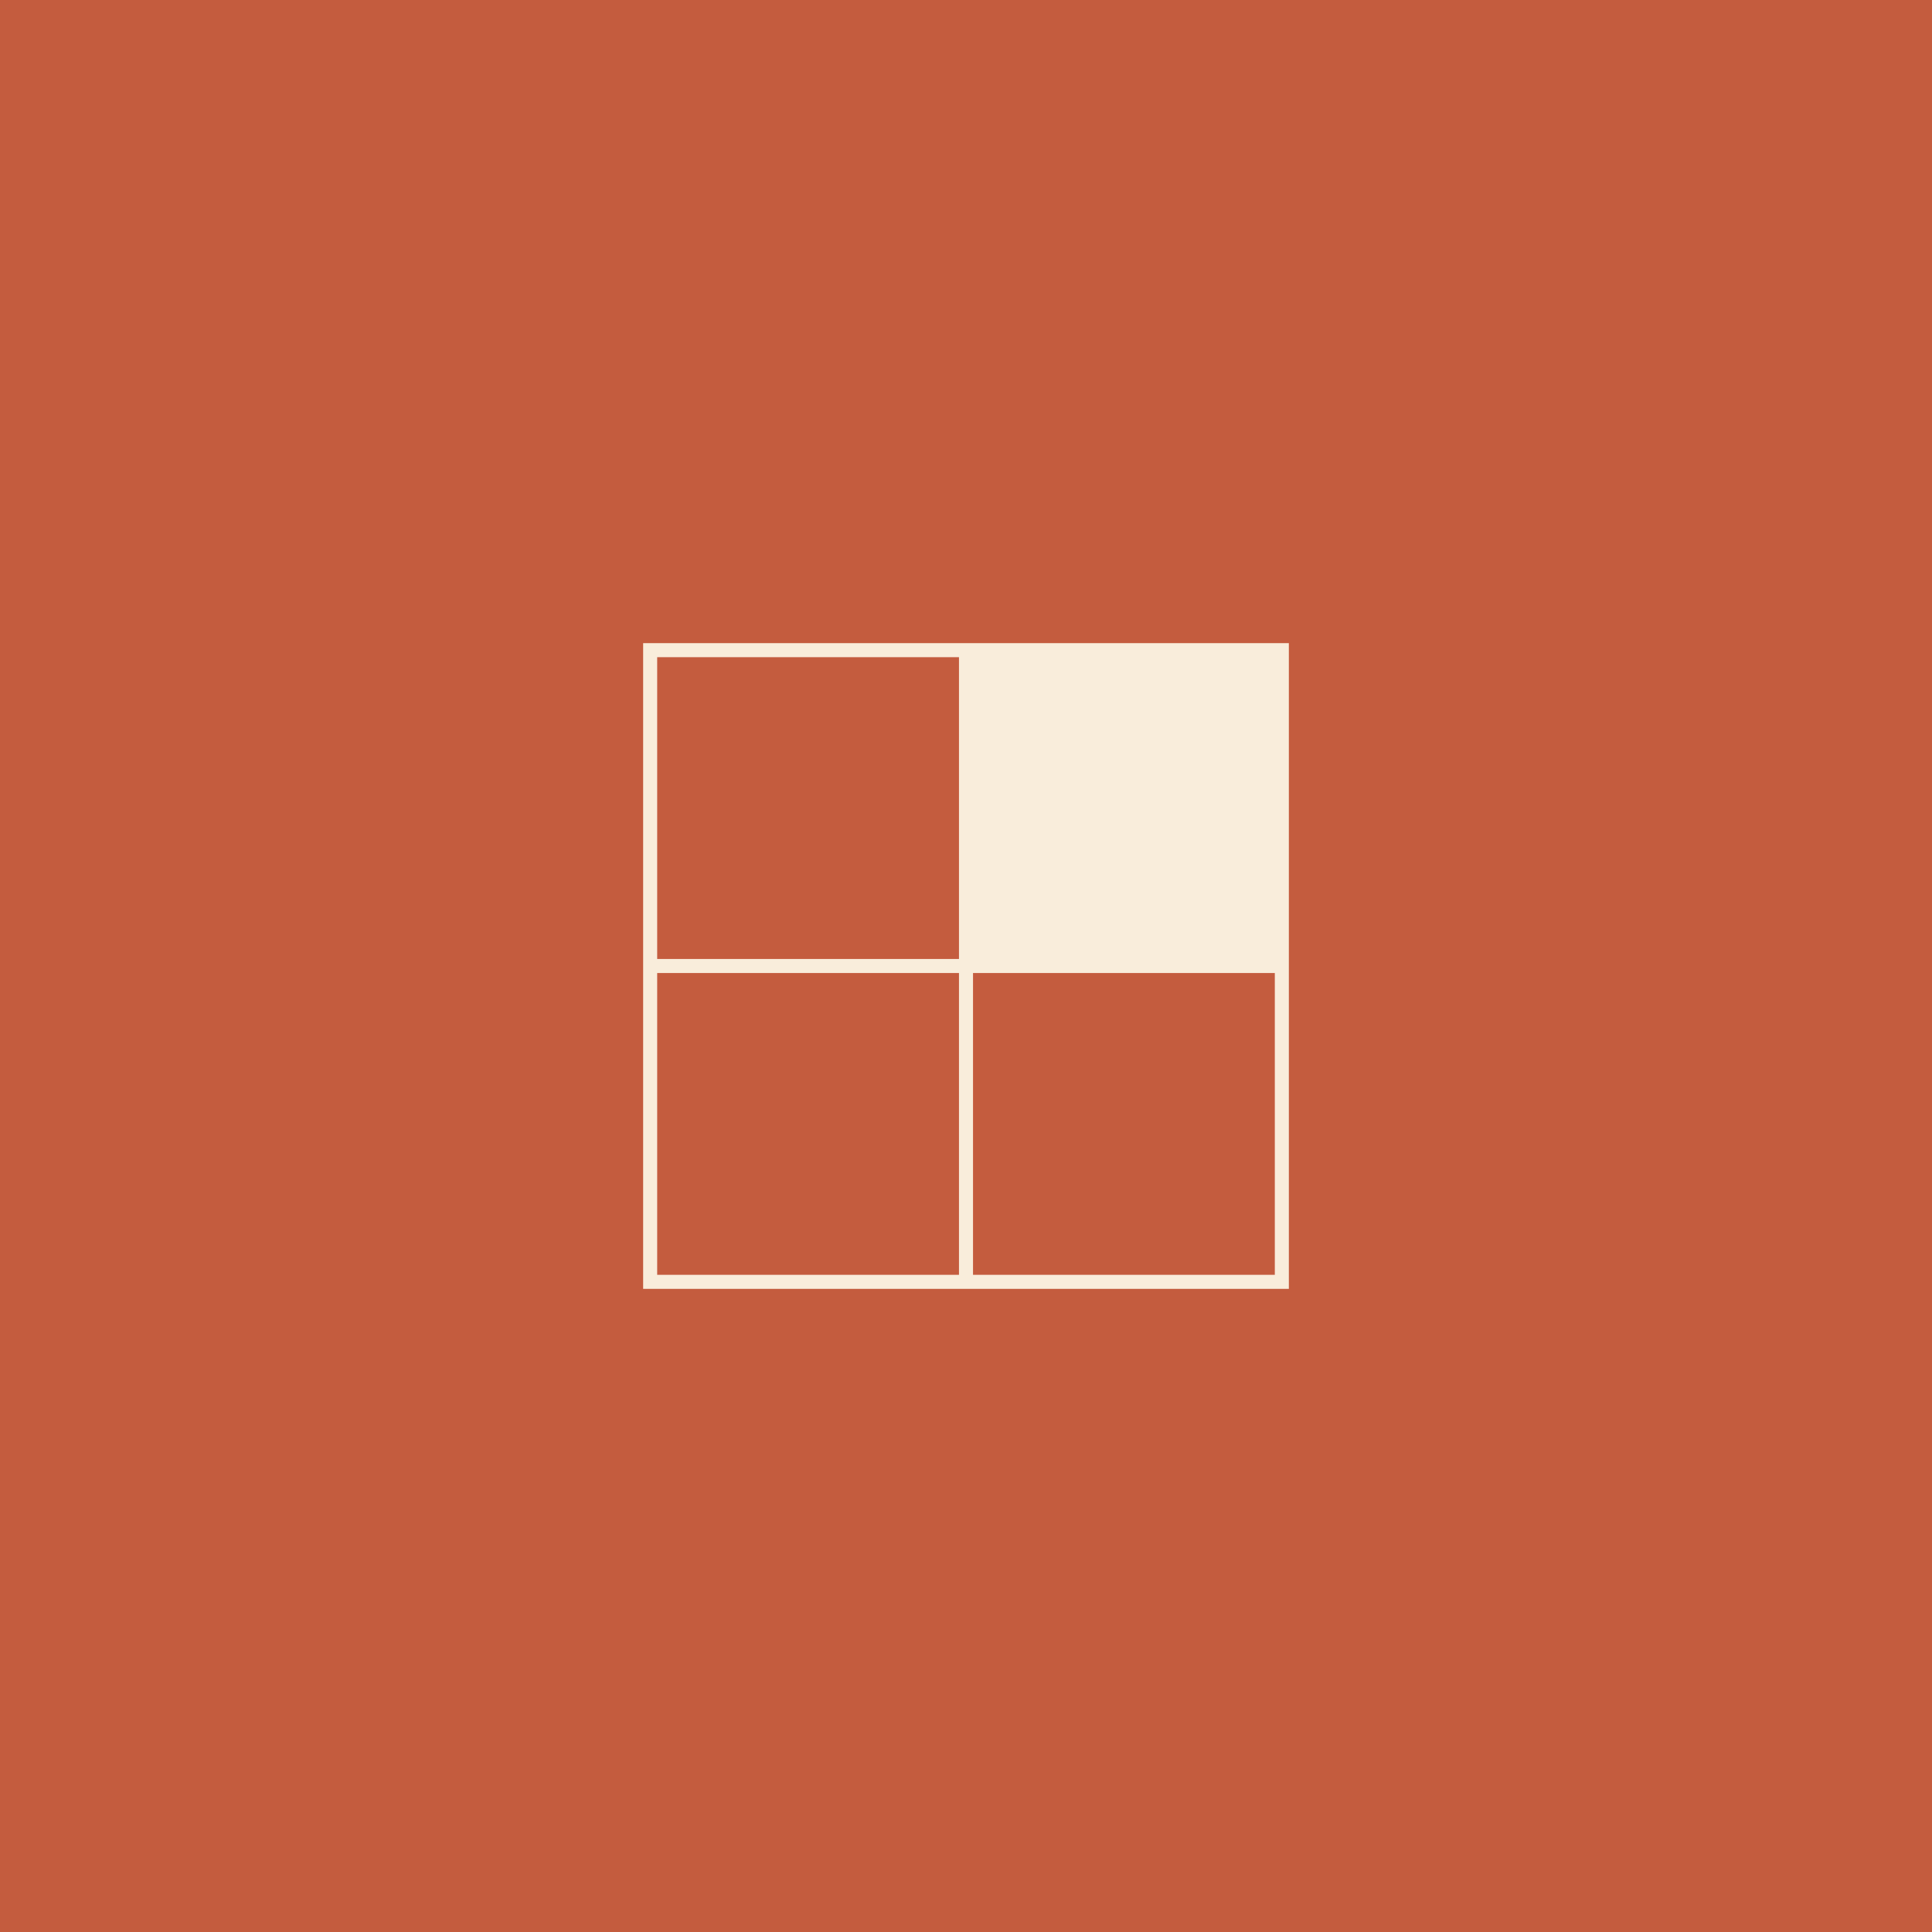
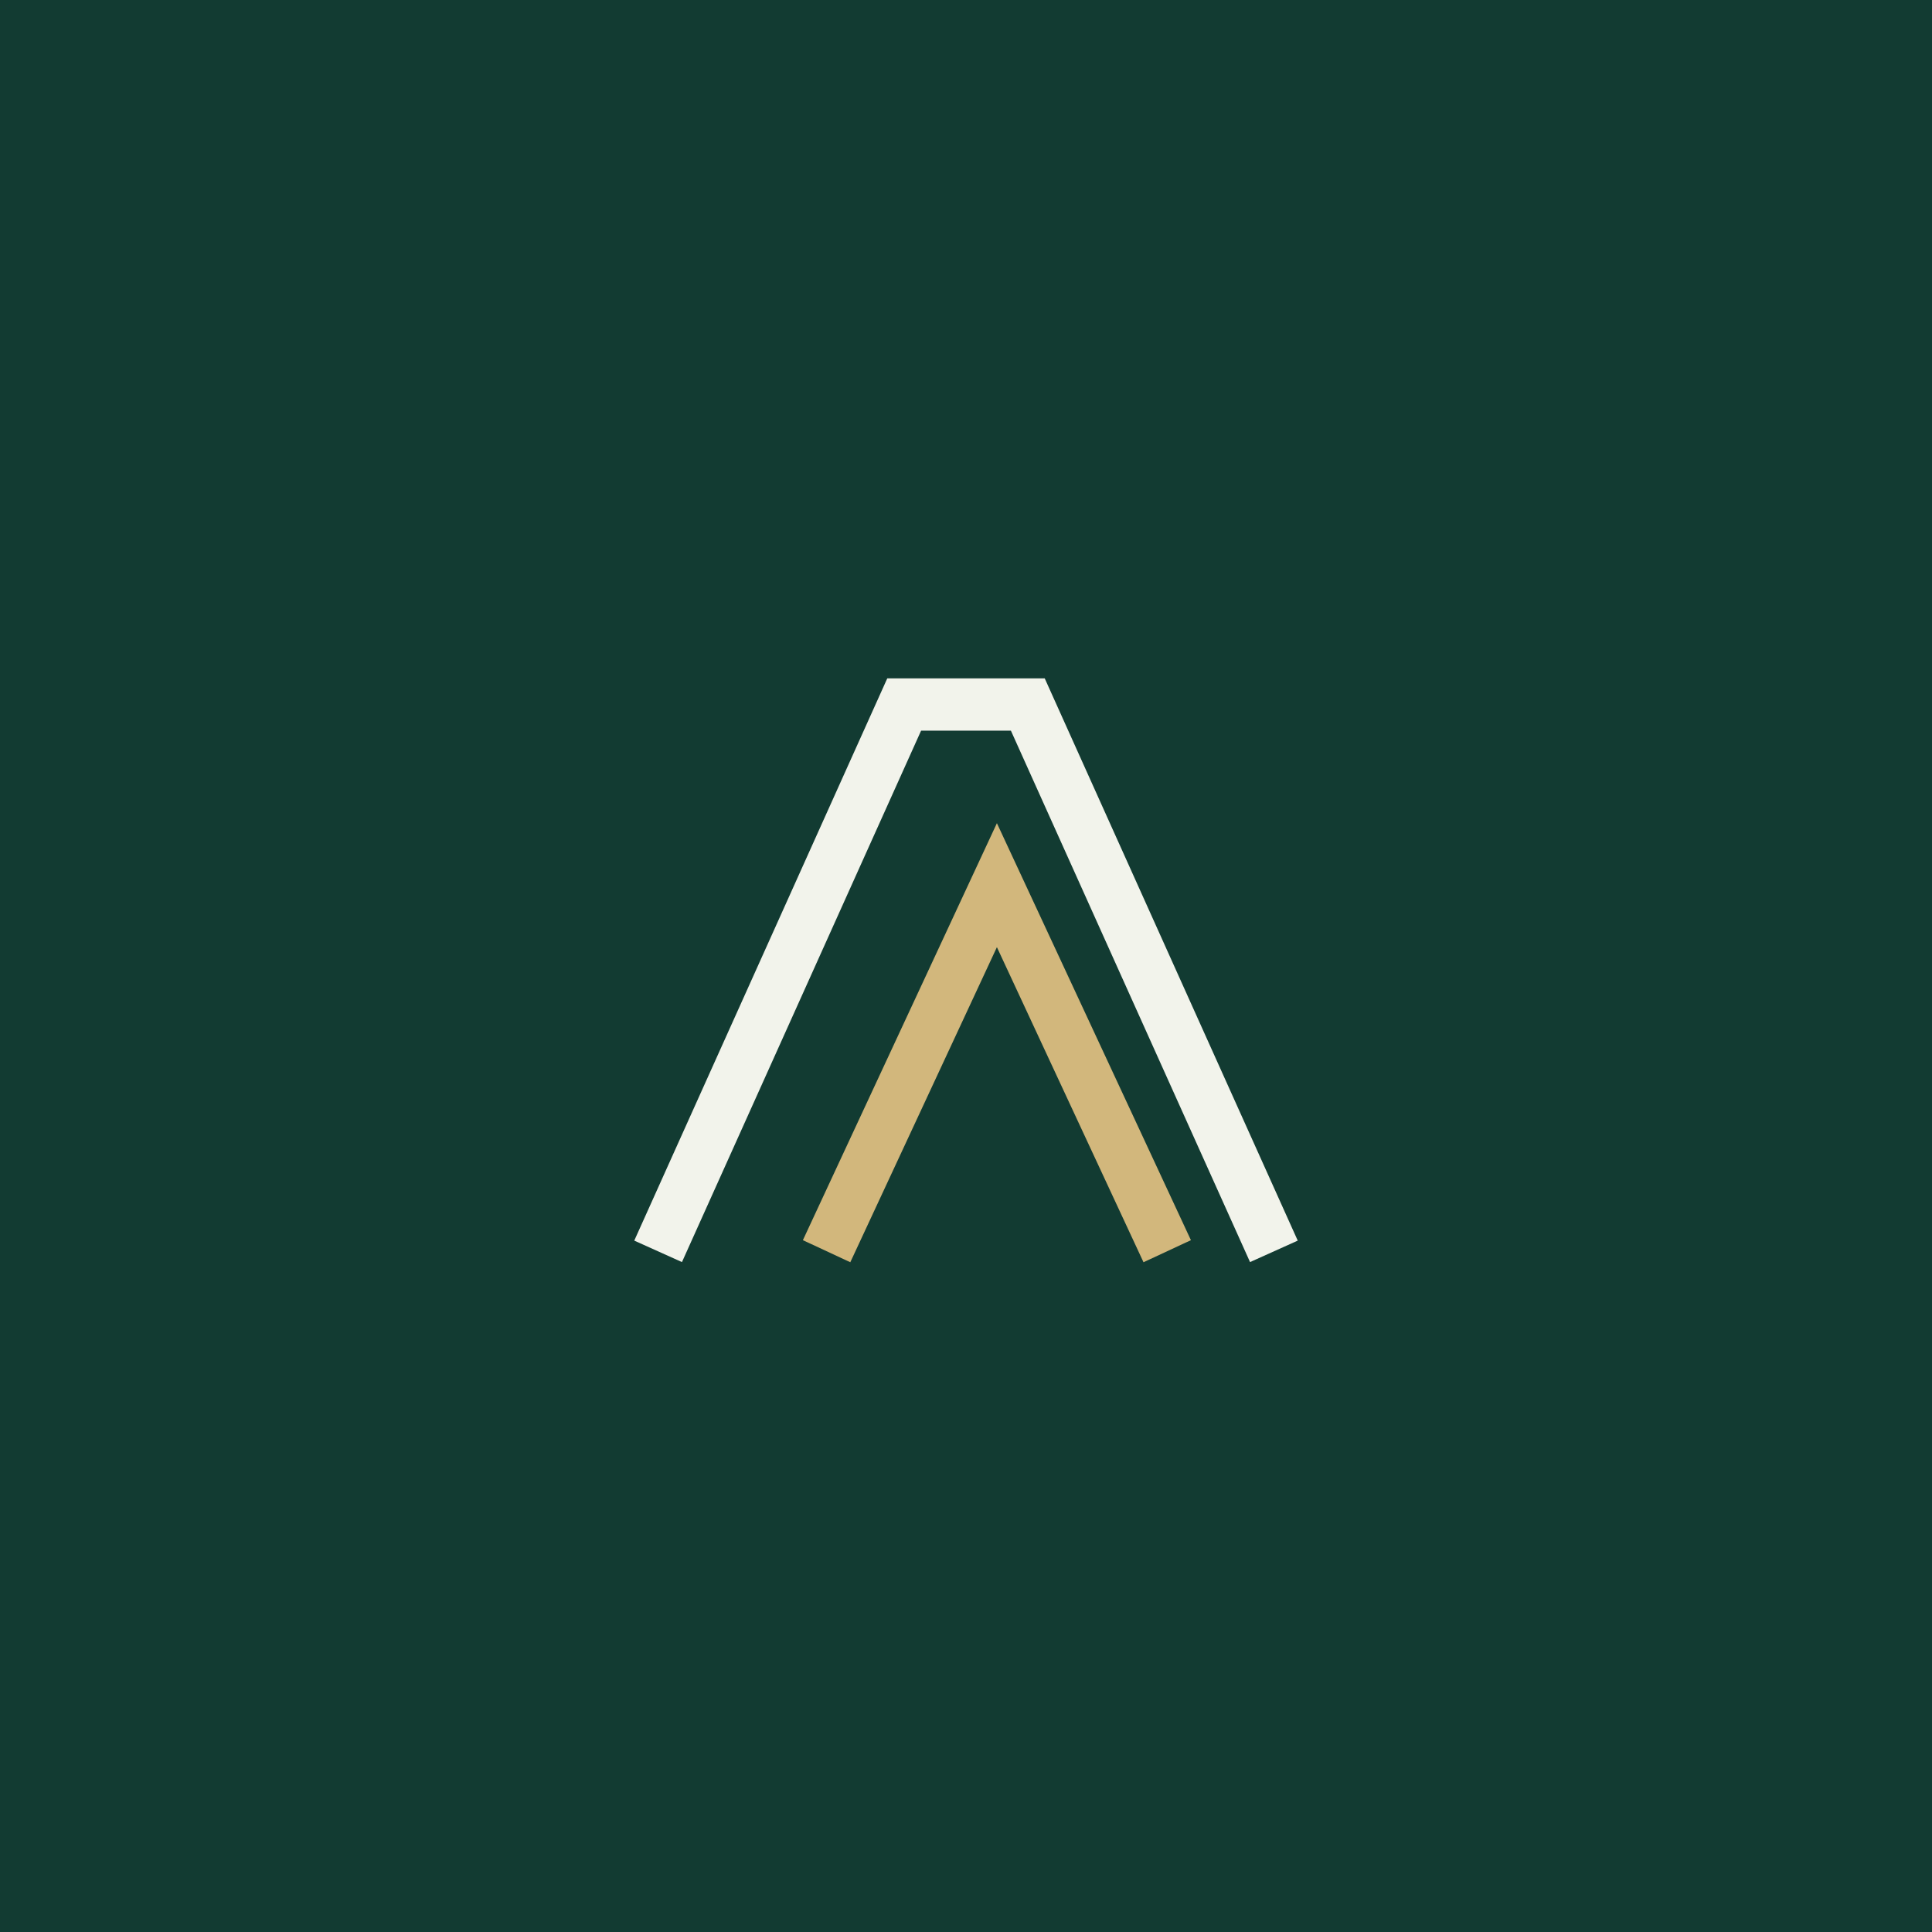
<svg xmlns="http://www.w3.org/2000/svg" viewBox="0 0 1024 1024">
-   <rect width="1024" height="1024" fill="#C45C3E" />
-   <g transform="translate(512 512) scale(0.62) translate(-512 -512)">
-     <rect x="512" y="242" width="270" height="270" fill="#F9EDDB" />
-     <rect x="242" y="242" width="540" height="540" fill="none" stroke="#F9EDDB" stroke-width="12" stroke-linejoin="miter" />
-     <line x1="512" y1="242" x2="512" y2="782" stroke="#F9EDDB" stroke-width="12" />
-     <line x1="242" y1="512" x2="782" y2="512" stroke="#F9EDDB" stroke-width="12" />
+   <rect width="1024" height="1024" fill="#123B32" />
+   <g transform="translate(512 512) scale(0.7) translate(-512 -512)">
+     <g transform="translate(224 224) scale(18)">
+       <path d="M3.5 27 L13.4 5 L18.6 5 L28.5 27" fill="none" stroke="#F2F3EB" stroke-width="2.2" stroke-linejoin="miter" stroke-linecap="square" />
+       <path d="M10.6 27 L17.3 12.6 L24 27" fill="none" stroke="#D2B77C" stroke-width="2.2" stroke-linejoin="miter" stroke-linecap="square" />
+     </g>
  </g>
</svg>
